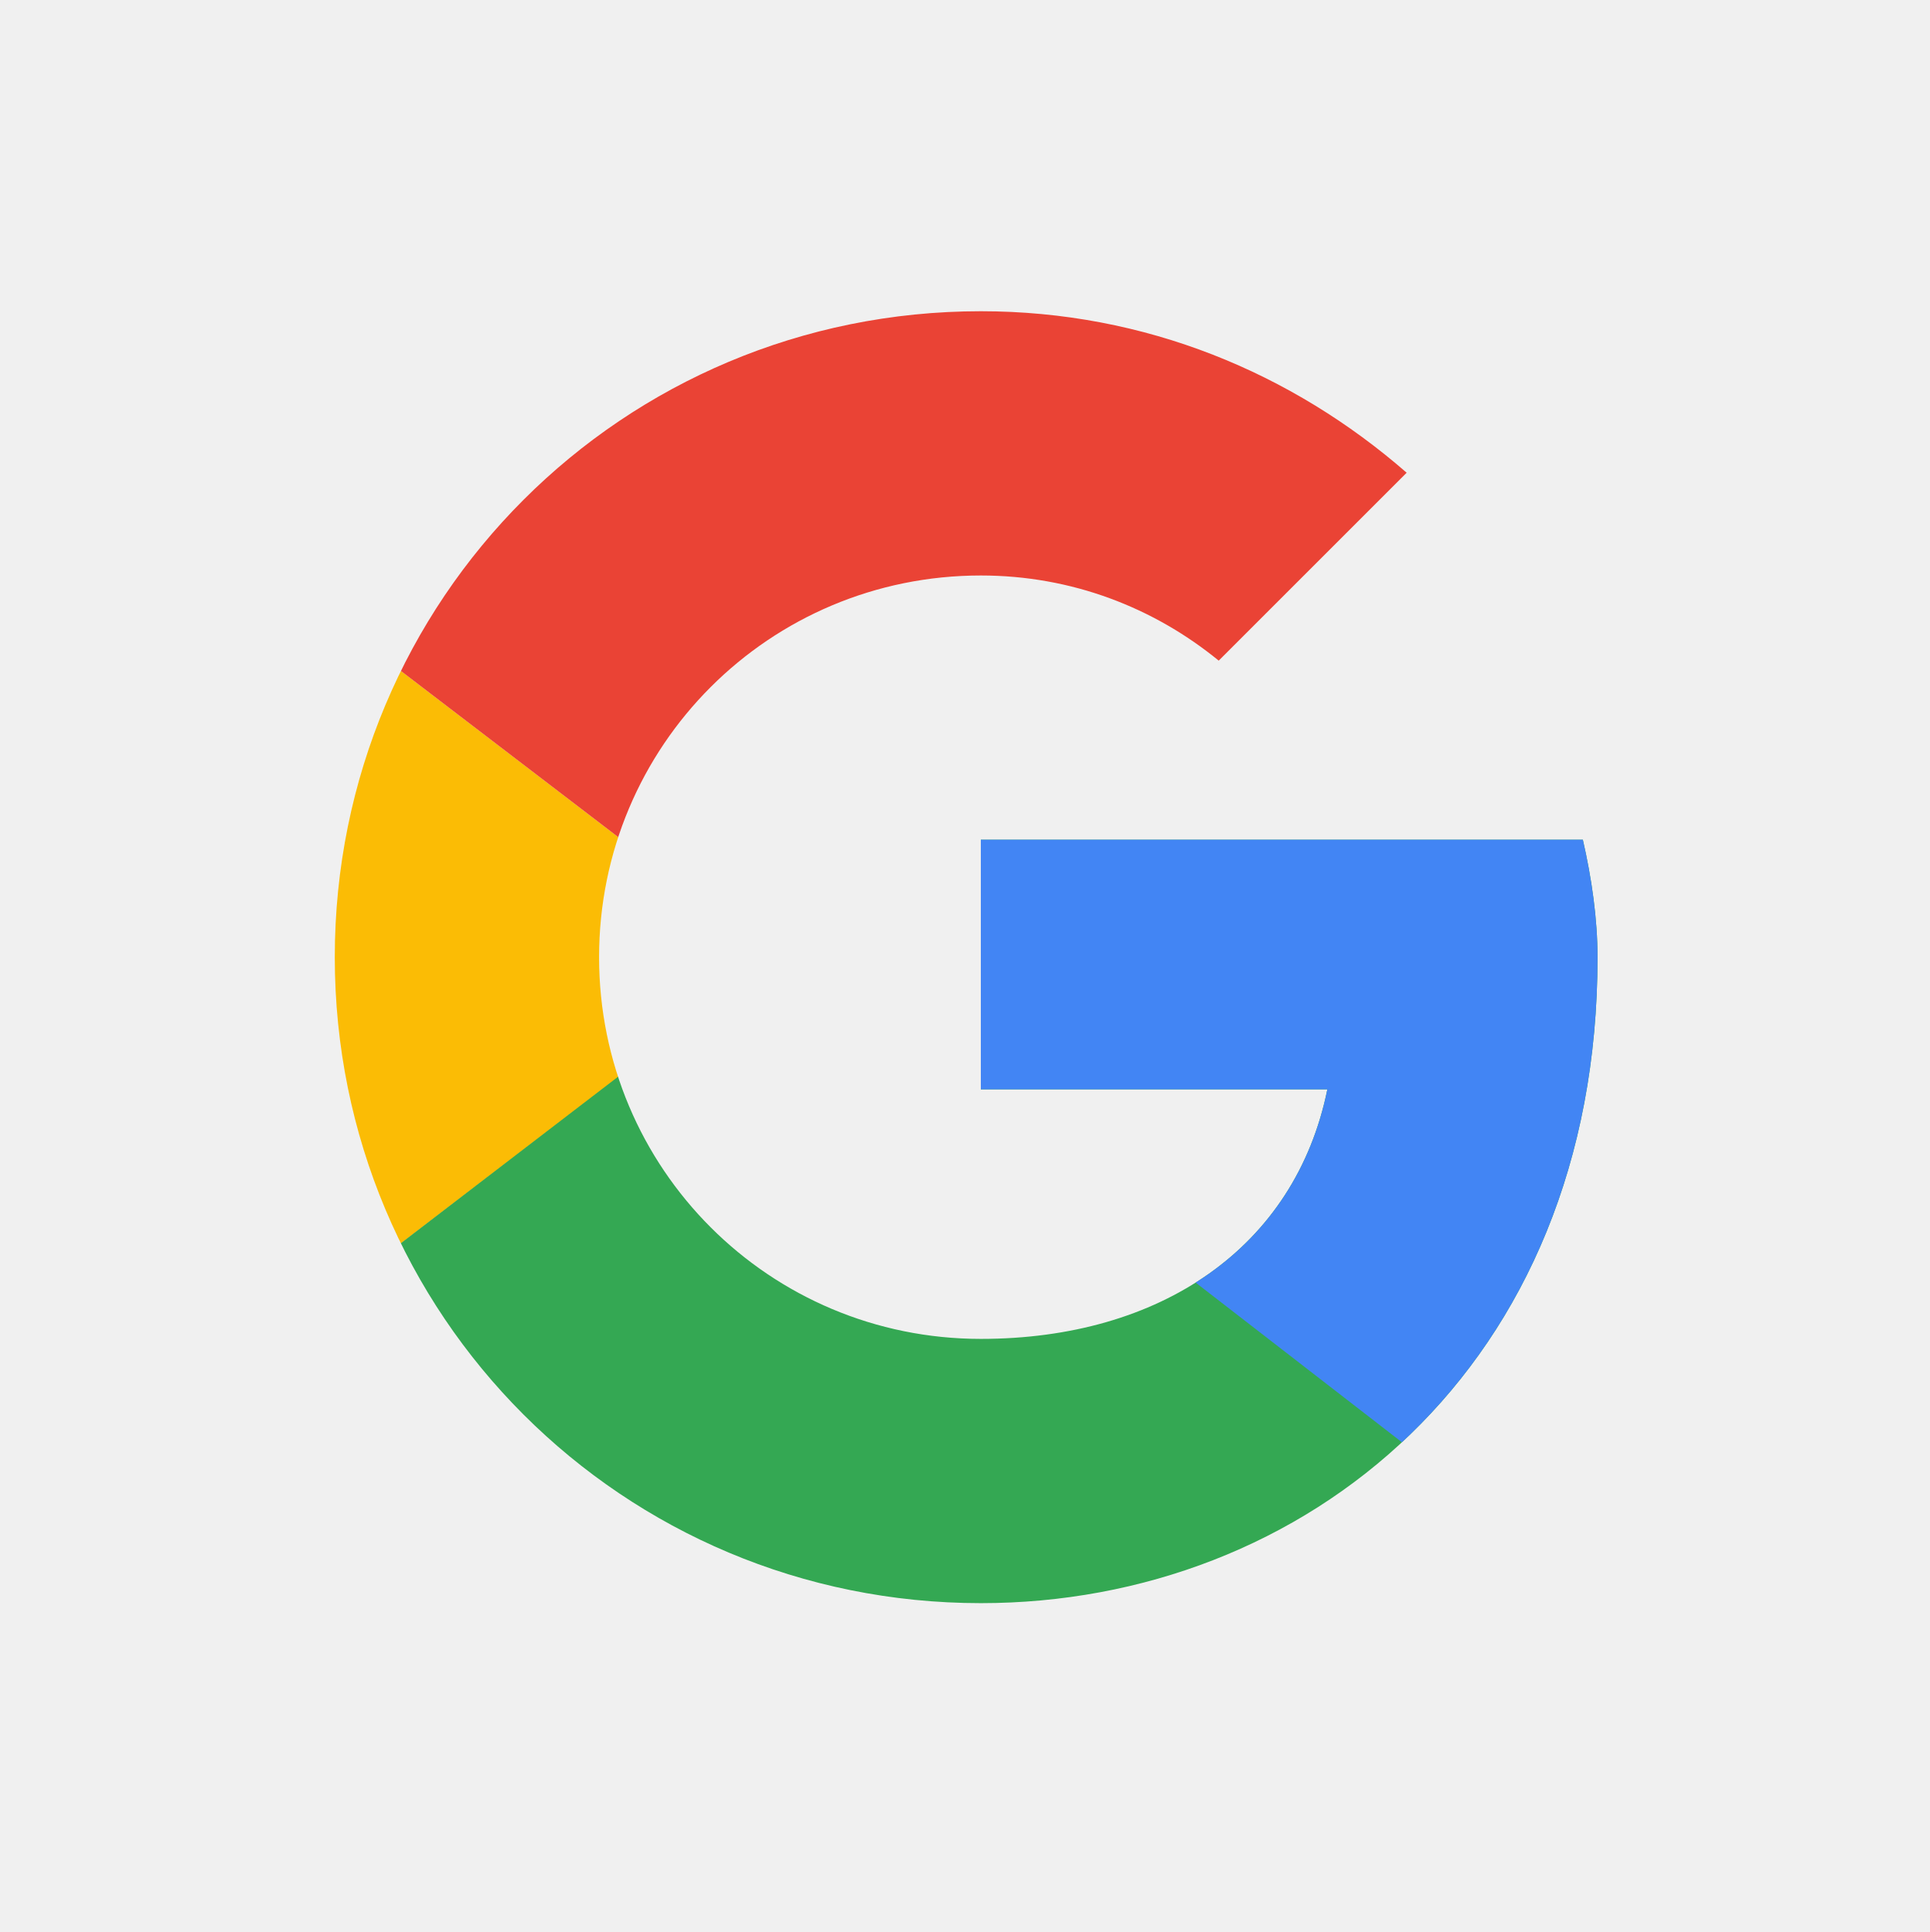
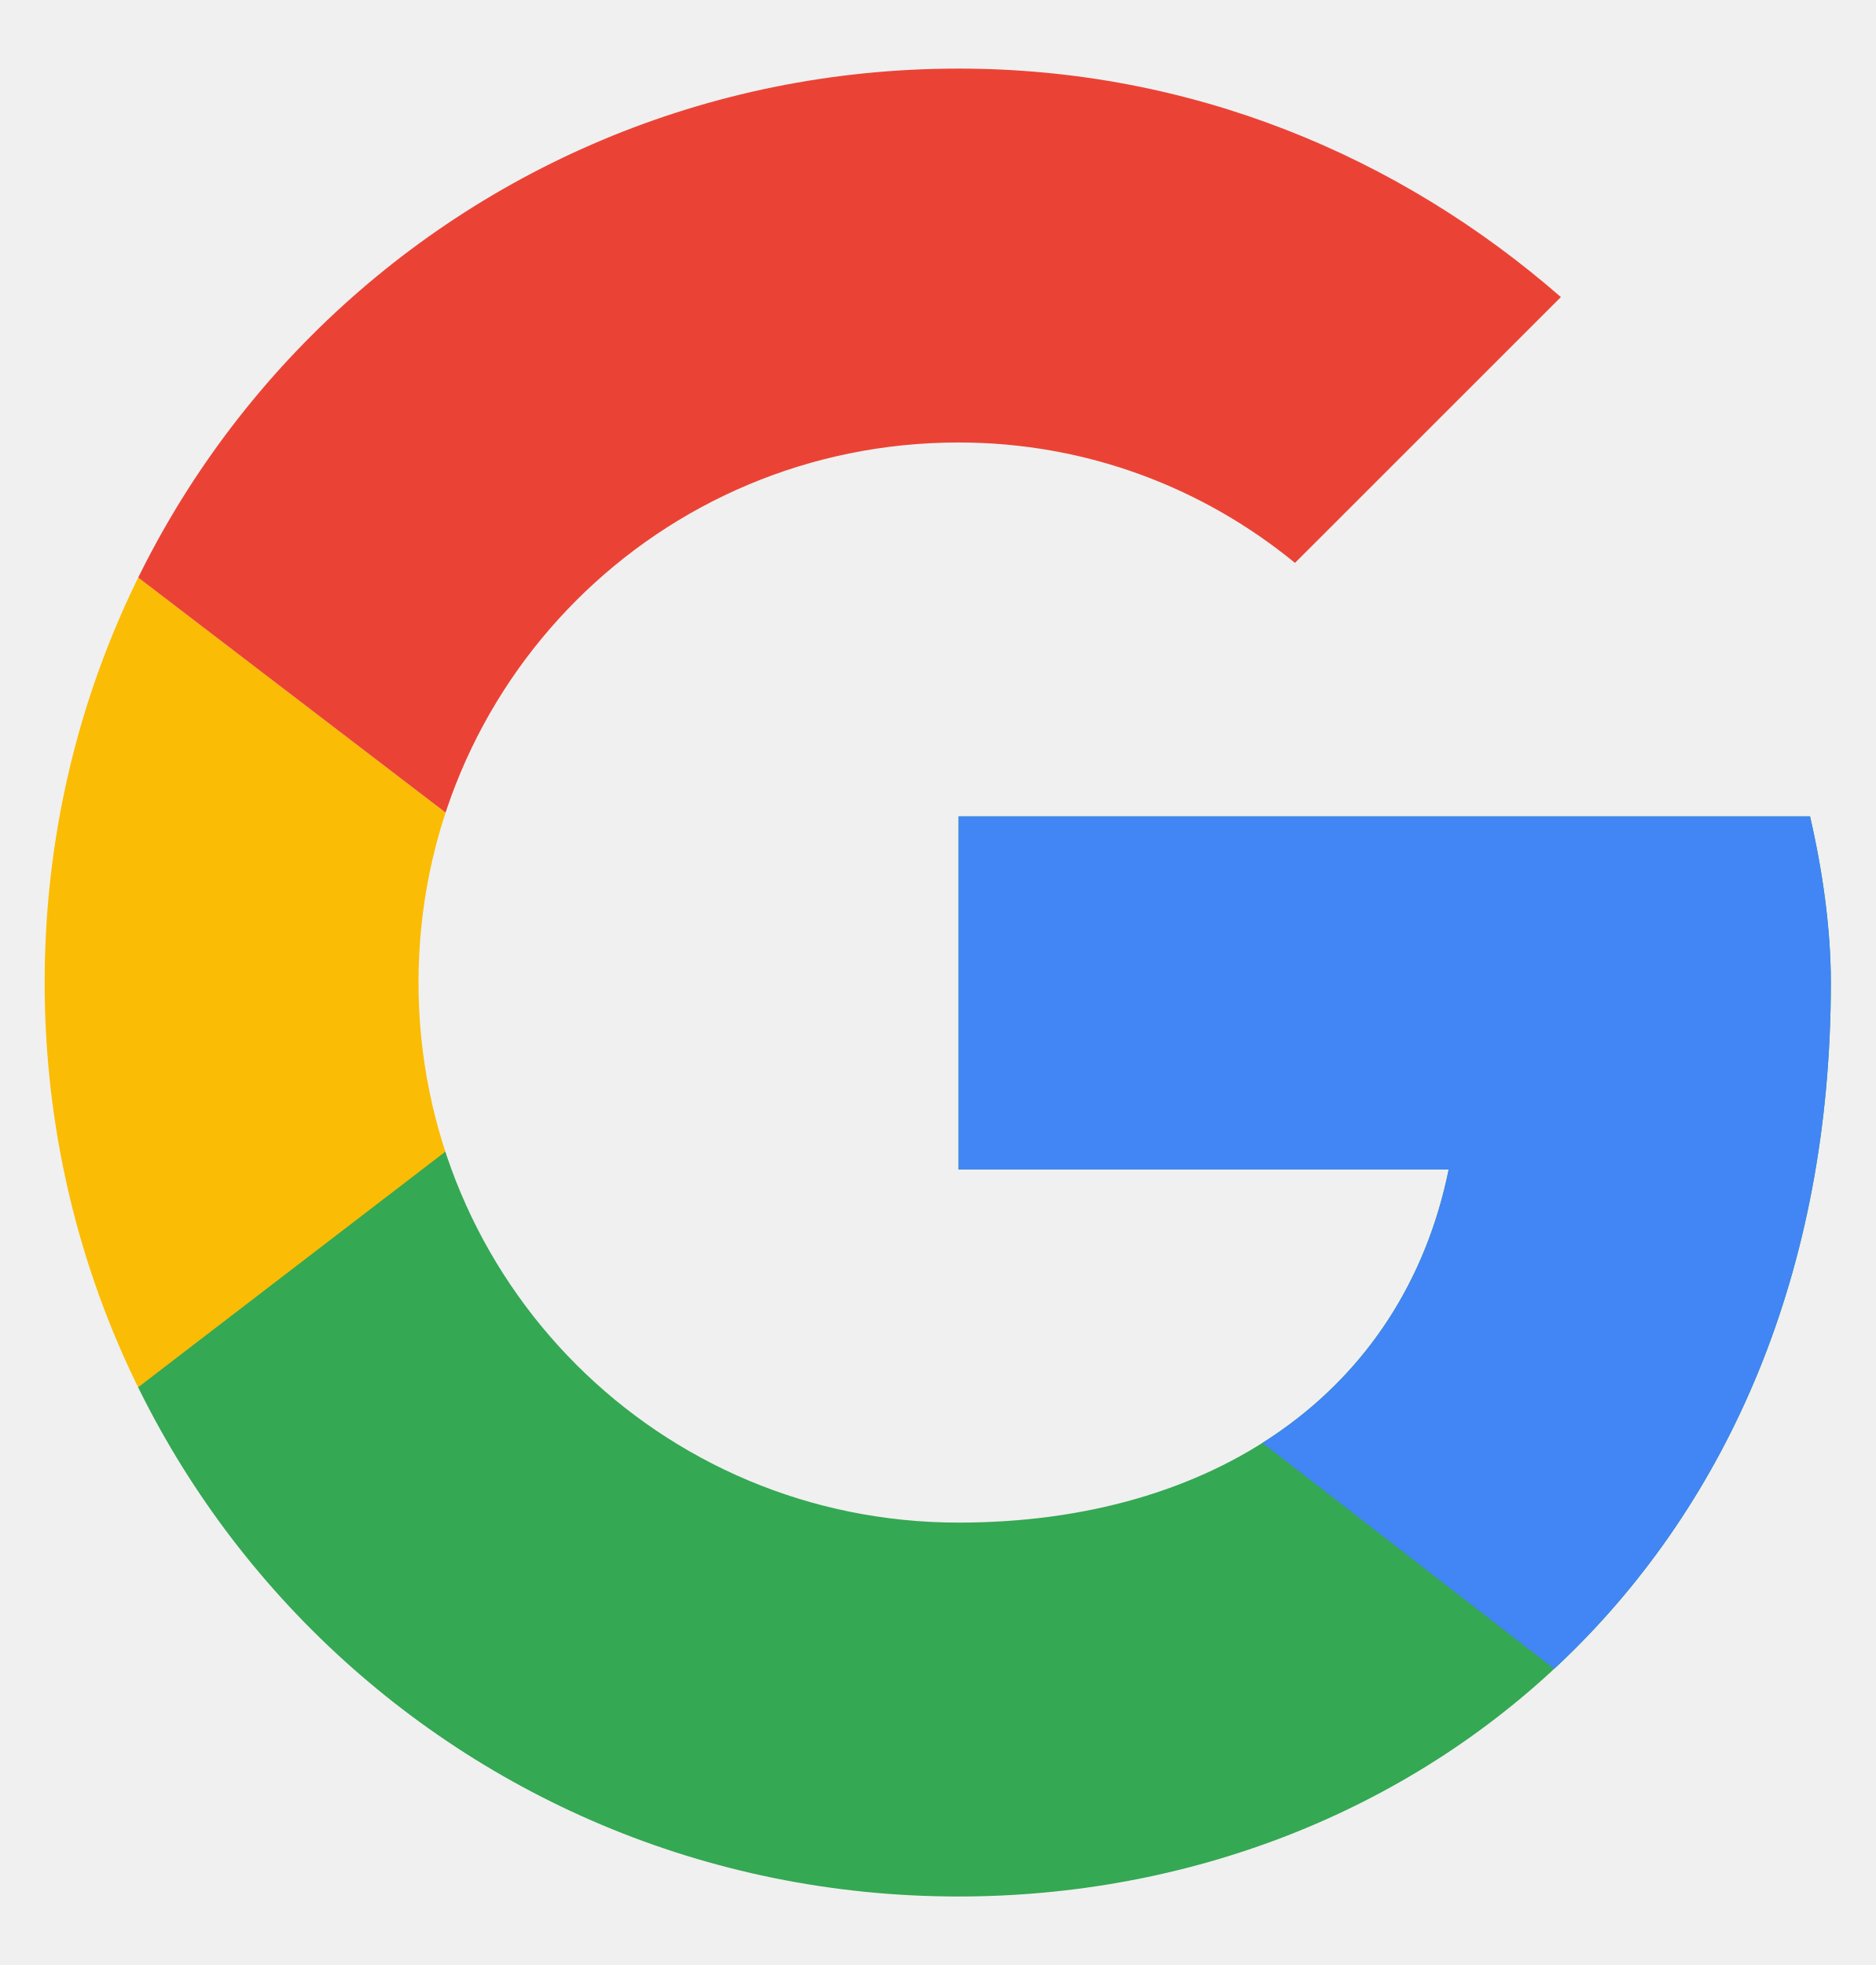
- <svg xmlns="http://www.w3.org/2000/svg" xmlns:xlink="http://www.w3.org/1999/xlink" viewBox="-380.2 274.7 65.7 65.8">
-   <style>
-     .st2{fill:#fbbc05}
-     .st3{fill:#ea4335}
-     .st4{fill:#34a853}
-     .st5{fill:#4285f4}
-   </style>
-   <g>
-     <defs>
-       <path id="SVGID_1_" d="M-326.3 303.3h-20.5v8.5h11.8c-1.1 5.4-5.7 8.5-11.8 8.5-7.2 0-13-5.8-13-13s5.8-13 13-13c3.1 0 5.9 1.1 8.1 2.9l6.4-6.4c-3.9-3.4-8.9-5.5-14.5-5.5-12.2 0-22 9.8-22 22s9.8 22 22 22c11 0 21-8 21-22 0-1.3-.2-2.7-.5-4z" />
-     </defs>
-     <clipPath id="SVGID_2_">
-       <use xlink:href="#SVGID_1_" overflow="visible" />
-     </clipPath>
-     <path class="st2" d="M-370.8 320.3v-26l17 13z" clip-path="url(#SVGID_2_)" />
-     <clipPath id="SVGID_4_">
-       <use xlink:href="#SVGID_1_" overflow="visible" />
-     </clipPath>
-     <path class="st3" d="M-370.8 294.3l17 13 7-6.1 24-3.9v-14h-48z" clip-path="url(#SVGID_4_)" />
-     <clipPath id="SVGID_6_">
-       <use xlink:href="#SVGID_1_" overflow="visible" />
-     </clipPath>
-     <path class="st4" d="M-370.8 320.3l30-23 7.9 1 10.1-15v48h-48z" clip-path="url(#SVGID_6_)" />
-     <clipPath id="SVGID_8_">
-       <use xlink:href="#SVGID_1_" overflow="visible" />
-     </clipPath>
-     <path class="st5" d="M-322.8 331.3l-31-24-4-3 35-10z" clip-path="url(#SVGID_8_)" />
+ <svg xmlns="http://www.w3.org/2000/svg" width="21" height="22" viewBox="0 0 21 22" fill="none">
+   <mask id="mask0_288_1497" style="mask-type:luminance" maskUnits="userSpaceOnUse" x="0" y="0" width="21" height="22">
+     <path d="M20.267 9.14H10.733V13.093H16.221C15.709 15.605 13.57 17.047 10.733 17.047C7.384 17.047 4.686 14.349 4.686 11C4.686 7.651 7.384 4.954 10.733 4.954C12.174 4.954 13.477 5.465 14.5 6.302L17.477 3.326C15.663 1.744 13.337 0.768 10.733 0.768C5.058 0.768 0.5 5.326 0.5 11C0.5 16.675 5.058 21.233 10.733 21.233C15.849 21.233 20.5 17.512 20.5 11C20.5 10.396 20.407 9.744 20.267 9.14Z" fill="white" />
+   </mask>
+   <g mask="url(#mask0_288_1497)">
+     <path d="M-0.43 17.046V4.953L7.477 11L-0.43 17.046Z" fill="#FBBC05" />
+   </g>
+   <mask id="mask1_288_1497" style="mask-type:luminance" maskUnits="userSpaceOnUse" x="0" y="0" width="21" height="22">
+     <path d="M20.267 9.14H10.733V13.093H16.221C15.709 15.605 13.57 17.047 10.733 17.047C7.384 17.047 4.686 14.349 4.686 11C4.686 7.651 7.384 4.954 10.733 4.954C12.174 4.954 13.477 5.465 14.5 6.302L17.477 3.326C15.663 1.744 13.337 0.768 10.733 0.768C5.058 0.768 0.5 5.326 0.5 11C0.5 16.675 5.058 21.233 10.733 21.233C15.849 21.233 20.5 17.512 20.5 11C20.5 10.396 20.407 9.744 20.267 9.14Z" fill="white" />
+   </mask>
+   <g mask="url(#mask1_288_1497)">
+     <path d="M-0.43 4.954L7.477 11L10.733 8.163L21.895 6.349V-0.163H-0.43V4.954Z" fill="#EA4335" />
+   </g>
+   <mask id="mask2_288_1497" style="mask-type:luminance" maskUnits="userSpaceOnUse" x="0" y="0" width="21" height="22">
+     <path d="M20.267 9.14H10.733V13.093H16.221C15.709 15.605 13.57 17.047 10.733 17.047C7.384 17.047 4.686 14.349 4.686 11C4.686 7.651 7.384 4.954 10.733 4.954C12.174 4.954 13.477 5.465 14.5 6.302L17.477 3.326C15.663 1.744 13.337 0.768 10.733 0.768C5.058 0.768 0.5 5.326 0.5 11C0.5 16.675 5.058 21.233 10.733 21.233C15.849 21.233 20.5 17.512 20.5 11C20.5 10.396 20.407 9.744 20.267 9.14Z" fill="white" />
+   </mask>
+   <g mask="url(#mask2_288_1497)">
+     <path d="M-0.43 17.047L13.523 6.349L17.198 6.814L21.895 -0.163V22.163H-0.43V17.047Z" fill="#34A853" />
+   </g>
+   <mask id="mask3_288_1497" style="mask-type:luminance" maskUnits="userSpaceOnUse" x="0" y="0" width="21" height="22">
+     <path d="M20.267 9.14H10.733V13.093H16.221C15.709 15.605 13.57 17.047 10.733 17.047C7.384 17.047 4.686 14.349 4.686 11C4.686 7.651 7.384 4.954 10.733 4.954C12.174 4.954 13.477 5.465 14.5 6.302L17.477 3.326C15.663 1.744 13.337 0.768 10.733 0.768C5.058 0.768 0.5 5.326 0.5 11C0.5 16.675 5.058 21.233 10.733 21.233C15.849 21.233 20.5 17.512 20.5 11C20.5 10.396 20.407 9.744 20.267 9.14Z" fill="white" />
+   </mask>
+   <g mask="url(#mask3_288_1497)">
+     <path d="M21.895 22.162L7.477 11L5.616 9.604L21.895 4.953V22.162Z" fill="#4285F4" />
  </g>
</svg>
